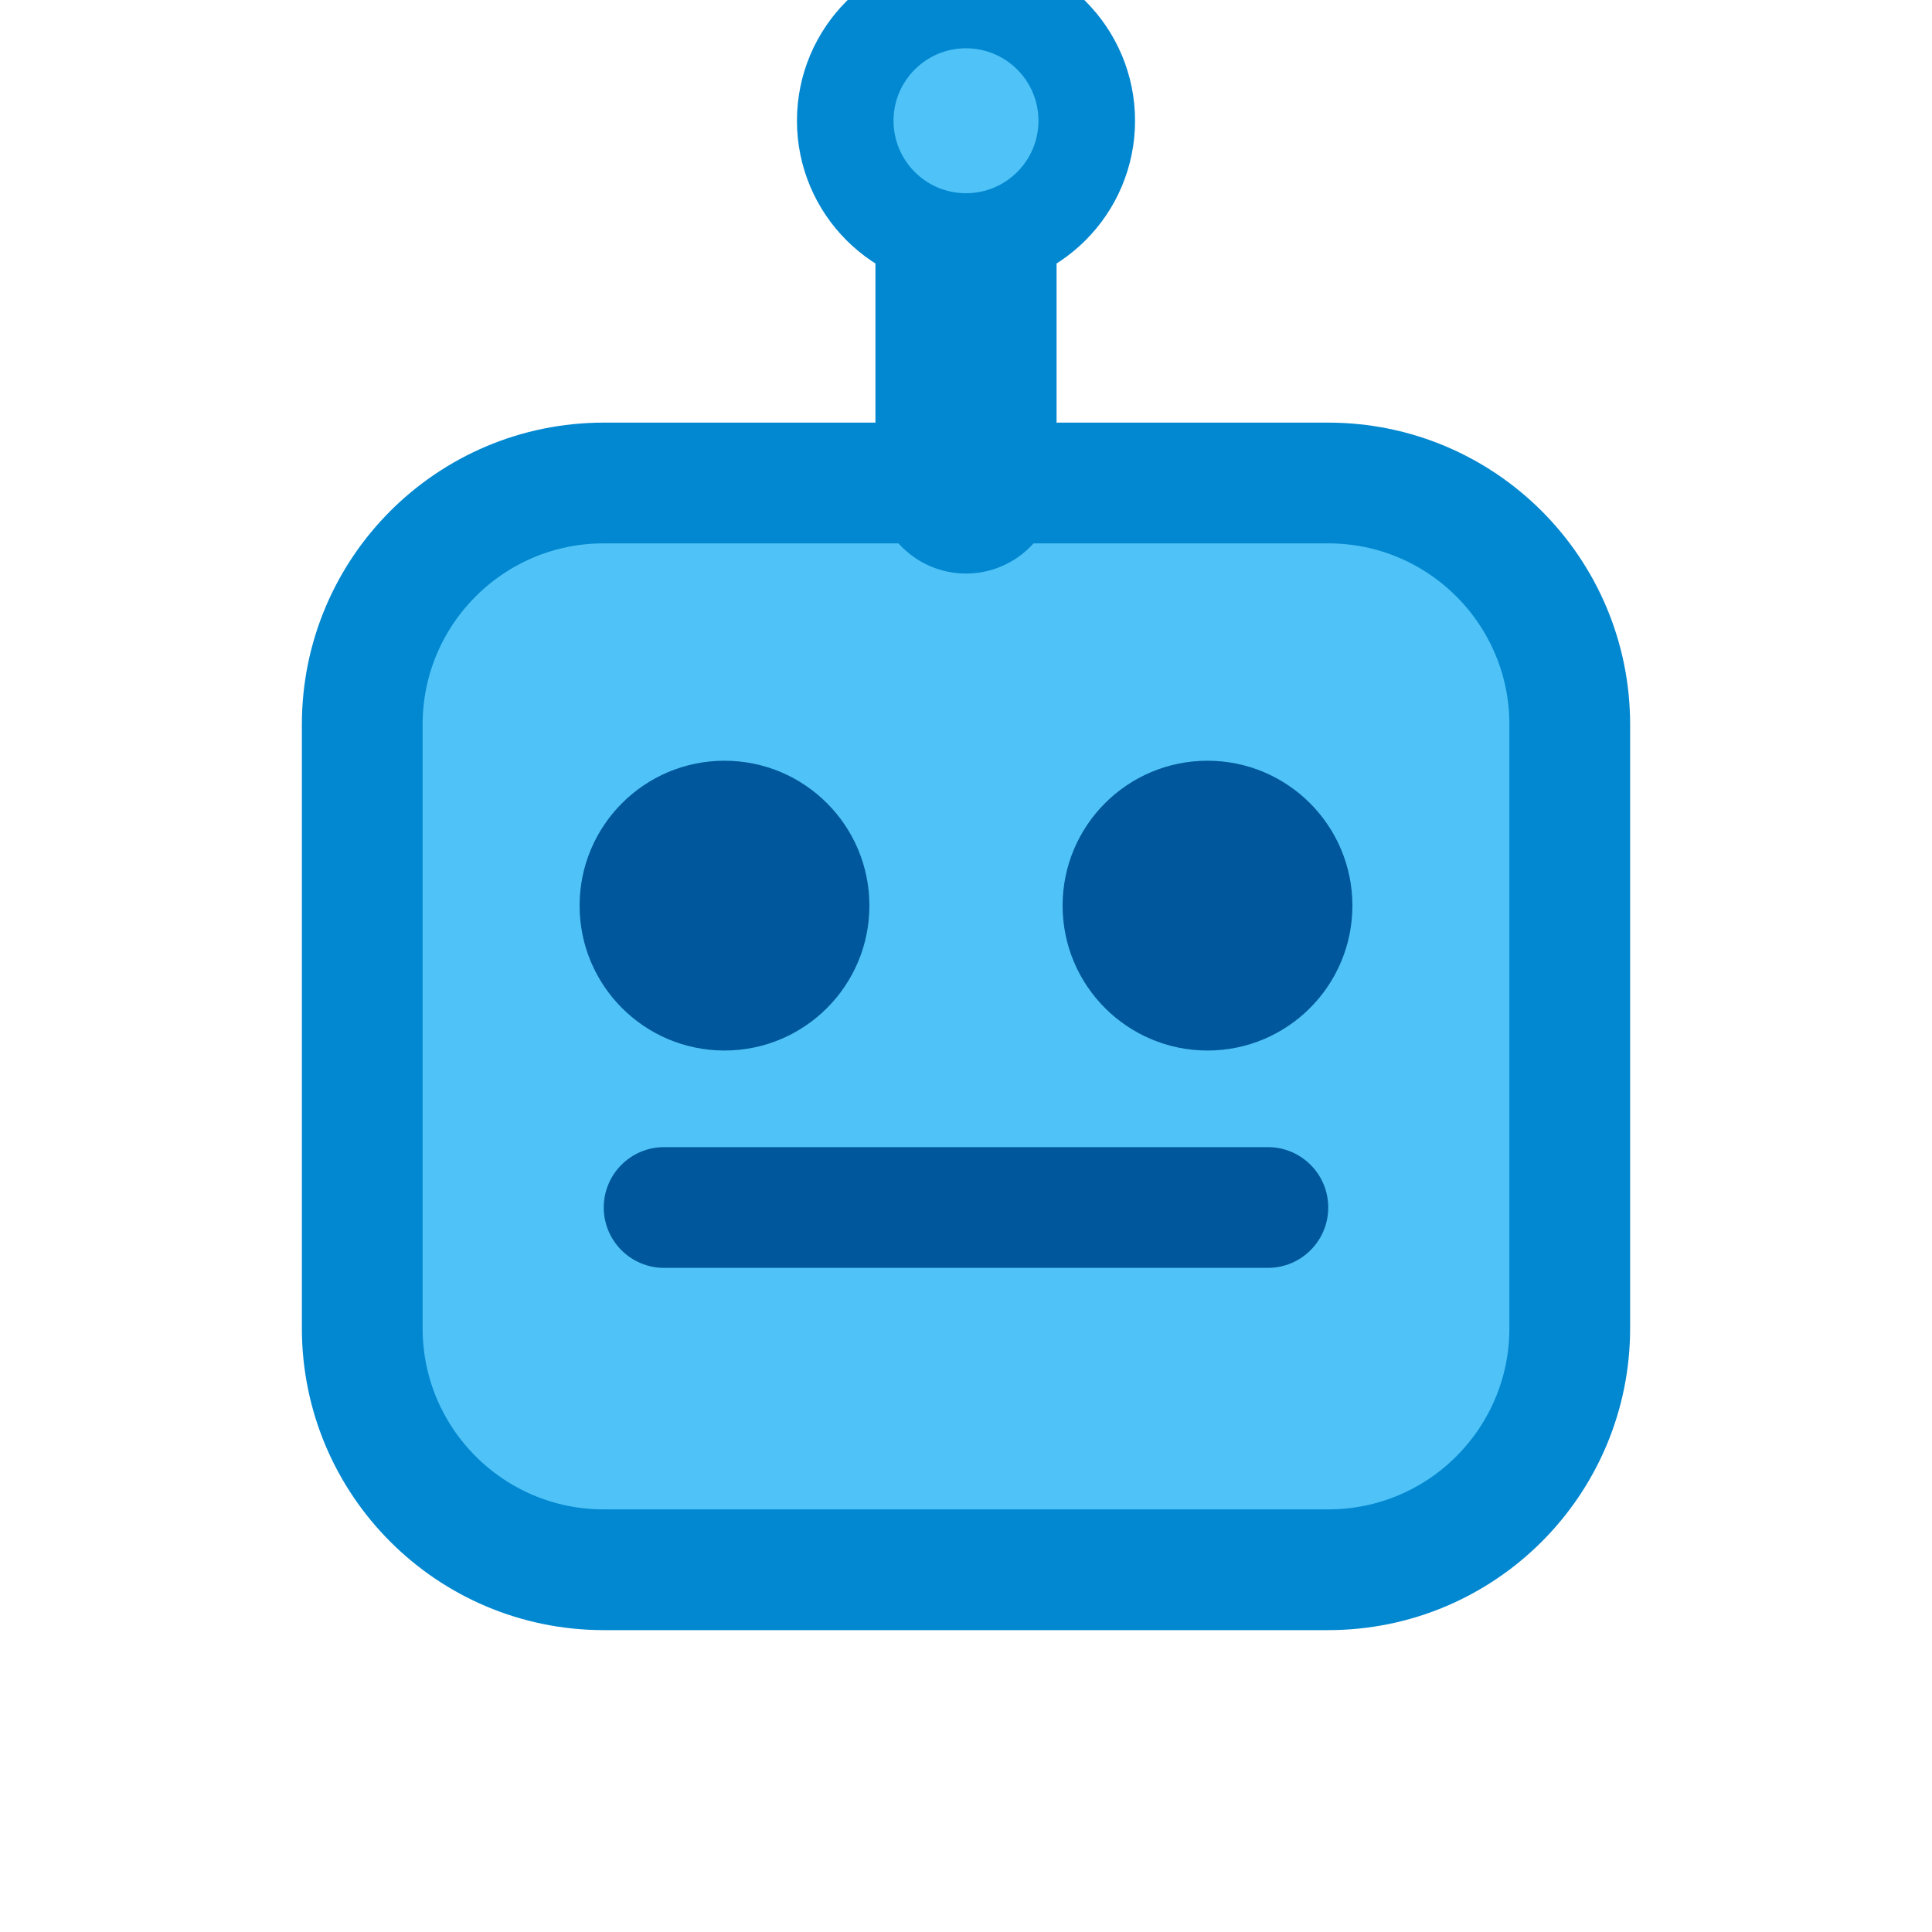
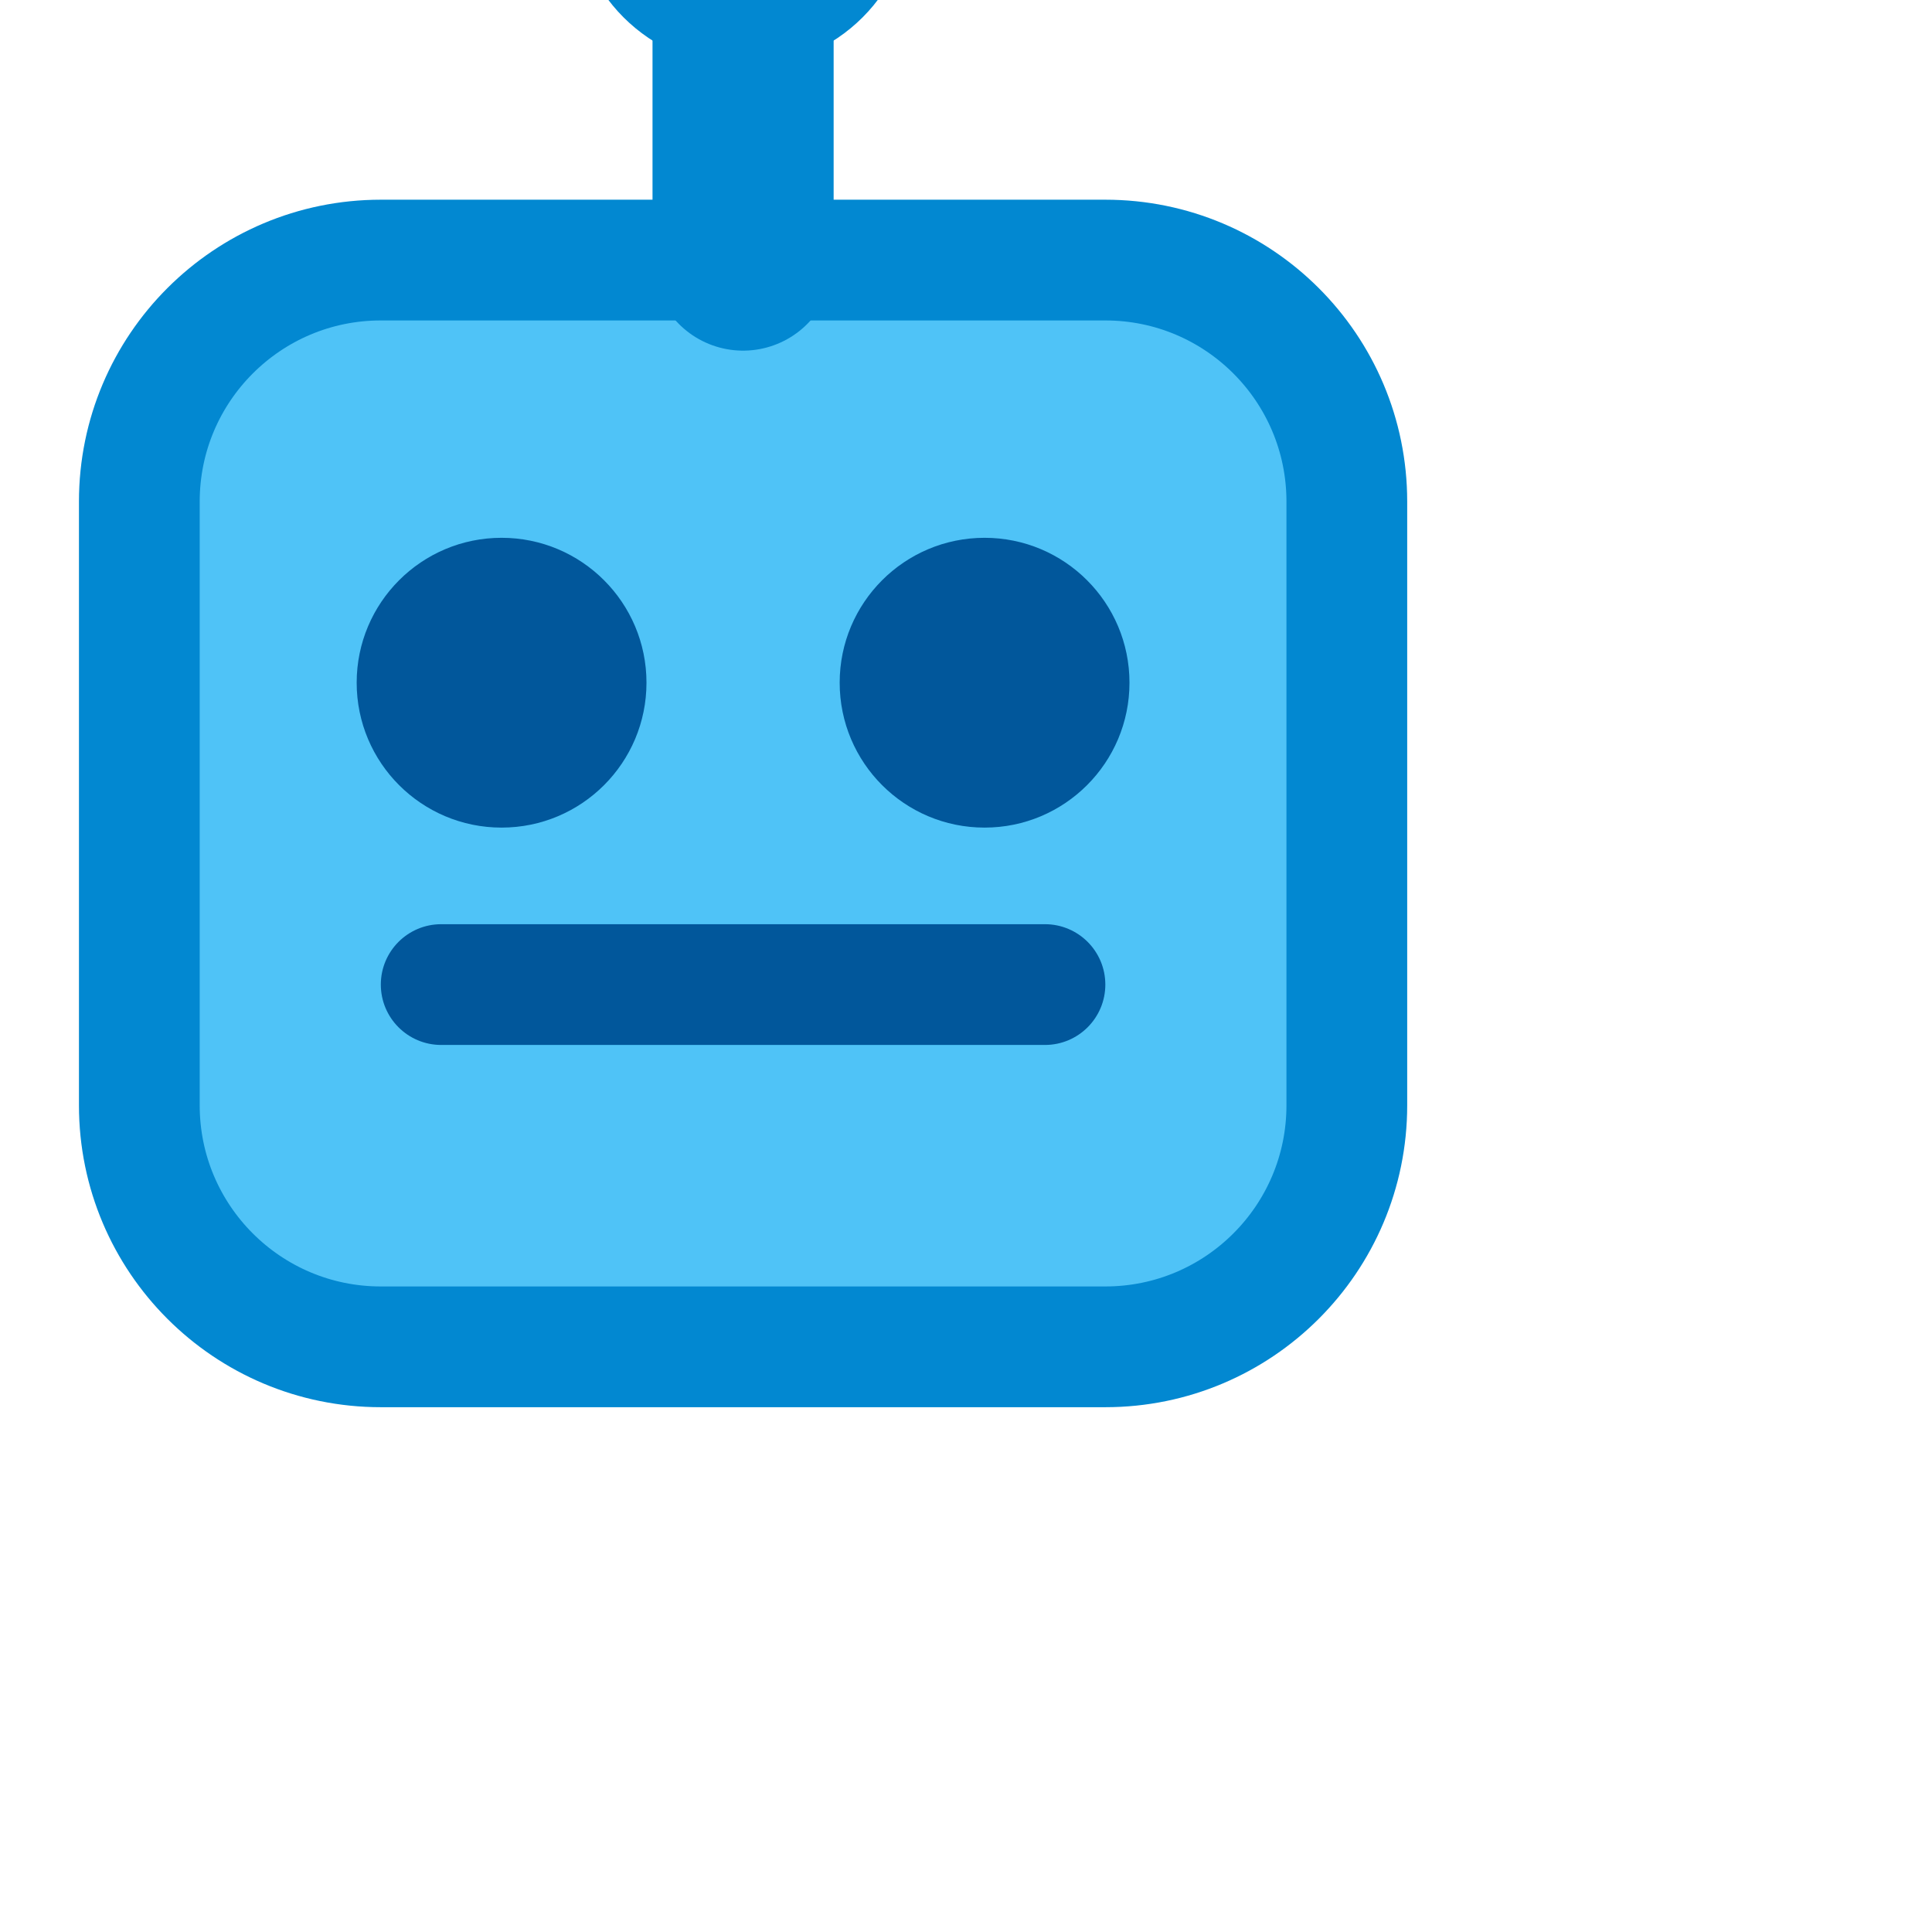
- <svg xmlns="http://www.w3.org/2000/svg" width="16" height="16" viewBox="0 0 16 16">
-   <rect x="3" y="4" width="10" height="9" rx="2" fill="#4FC3F7" stroke="#0288D1" stroke-width="1" />
-   <circle cx="6" cy="7.5" r="1.2" fill="#01579B" />
-   <circle cx="10" cy="7.5" r="1.2" fill="#01579B" />
-   <rect x="5" y="9.5" width="6" height="1" rx="0.5" fill="#01579B" />
-   <line x1="8" y1="1" x2="8" y2="4" stroke="#0288D1" stroke-width="1.5" stroke-linecap="round" />
-   <circle cx="8" cy="1" r="1" fill="#4FC3F7" stroke="#0288D1" stroke-width="0.8" />
+ <svg xmlns="http://www.w3.org/2000/svg" width="13" height="13" viewBox="0 0 13 13">
+   <g transform="translate(-1.5,-1.5) scale(0.8125)">
+     <rect x="3" y="4" width="10" height="9" rx="2" fill="#4FC3F7" stroke="#0288D1" stroke-width="1" />
+     <circle cx="6" cy="7.5" r="1.2" fill="#01579B" />
+     <circle cx="10" cy="7.5" r="1.2" fill="#01579B" />
+     <rect x="5" y="9.5" width="6" height="1" rx="0.5" fill="#01579B" />
+     <line x1="8" y1="1" x2="8" y2="4" stroke="#0288D1" stroke-width="1.5" stroke-linecap="round" />
+     <circle cx="8" cy="1" r="1" fill="#4FC3F7" stroke="#0288D1" stroke-width="0.8" />
+   </g>
</svg>
